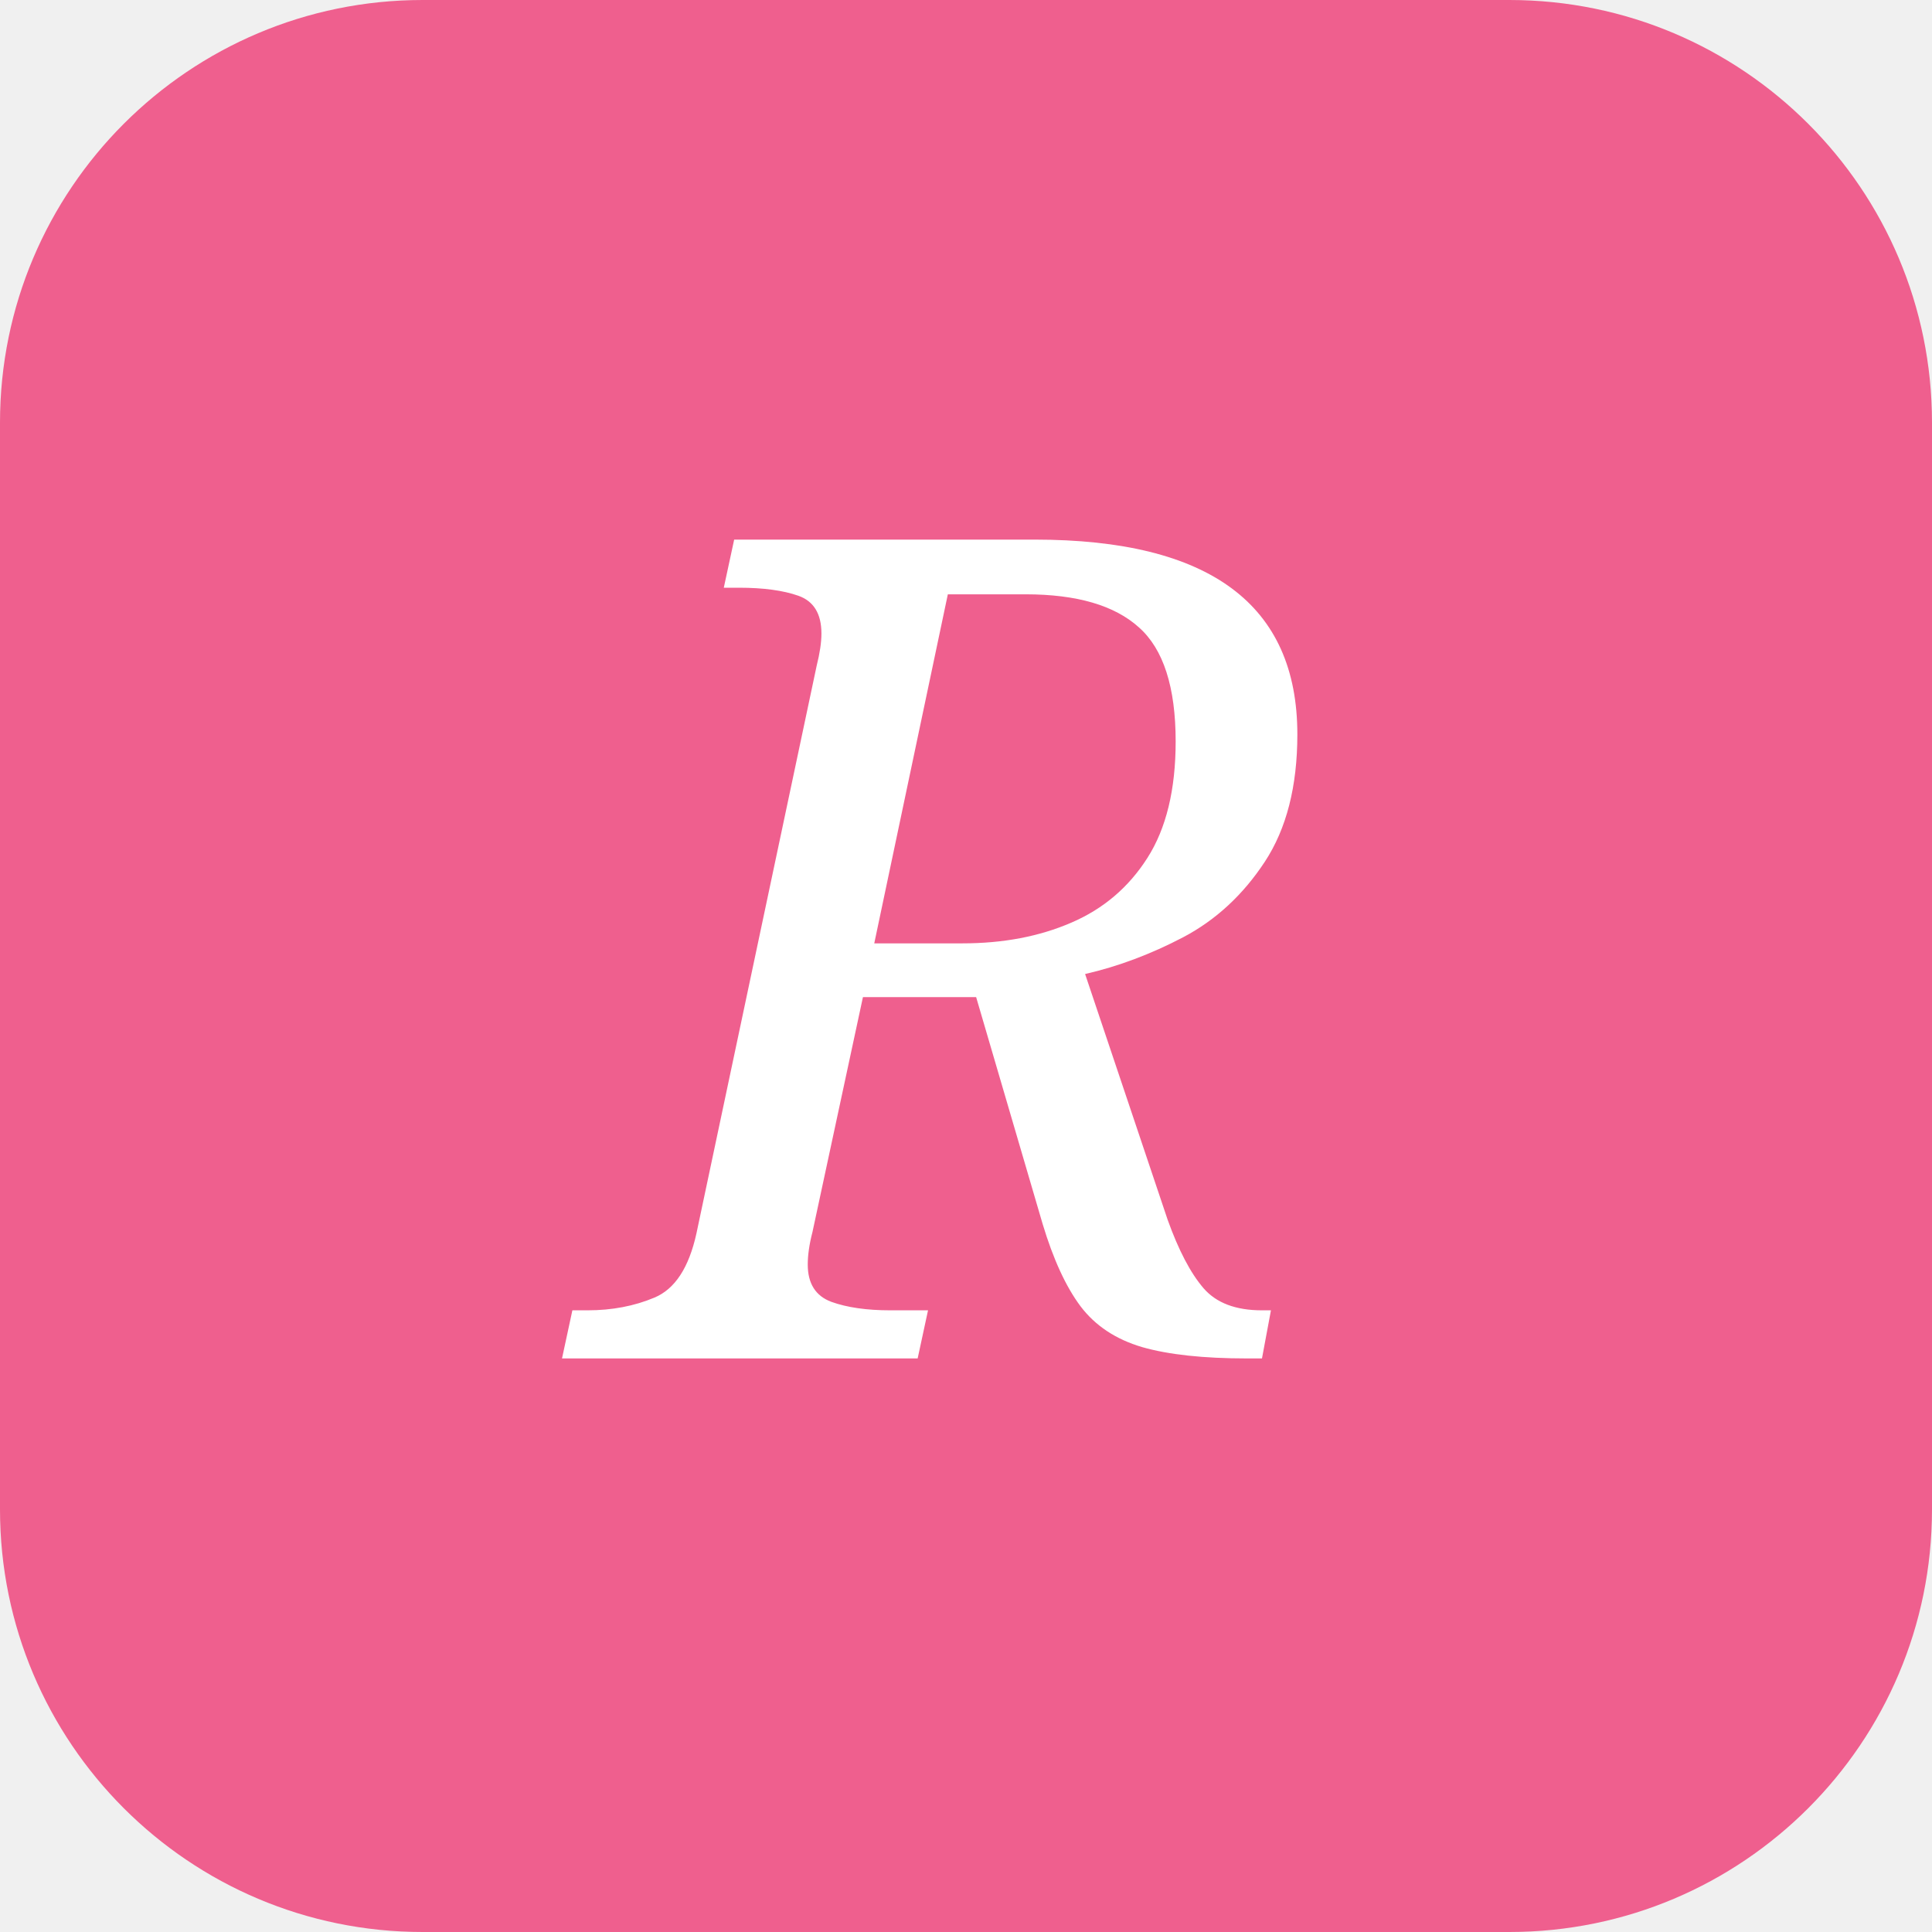
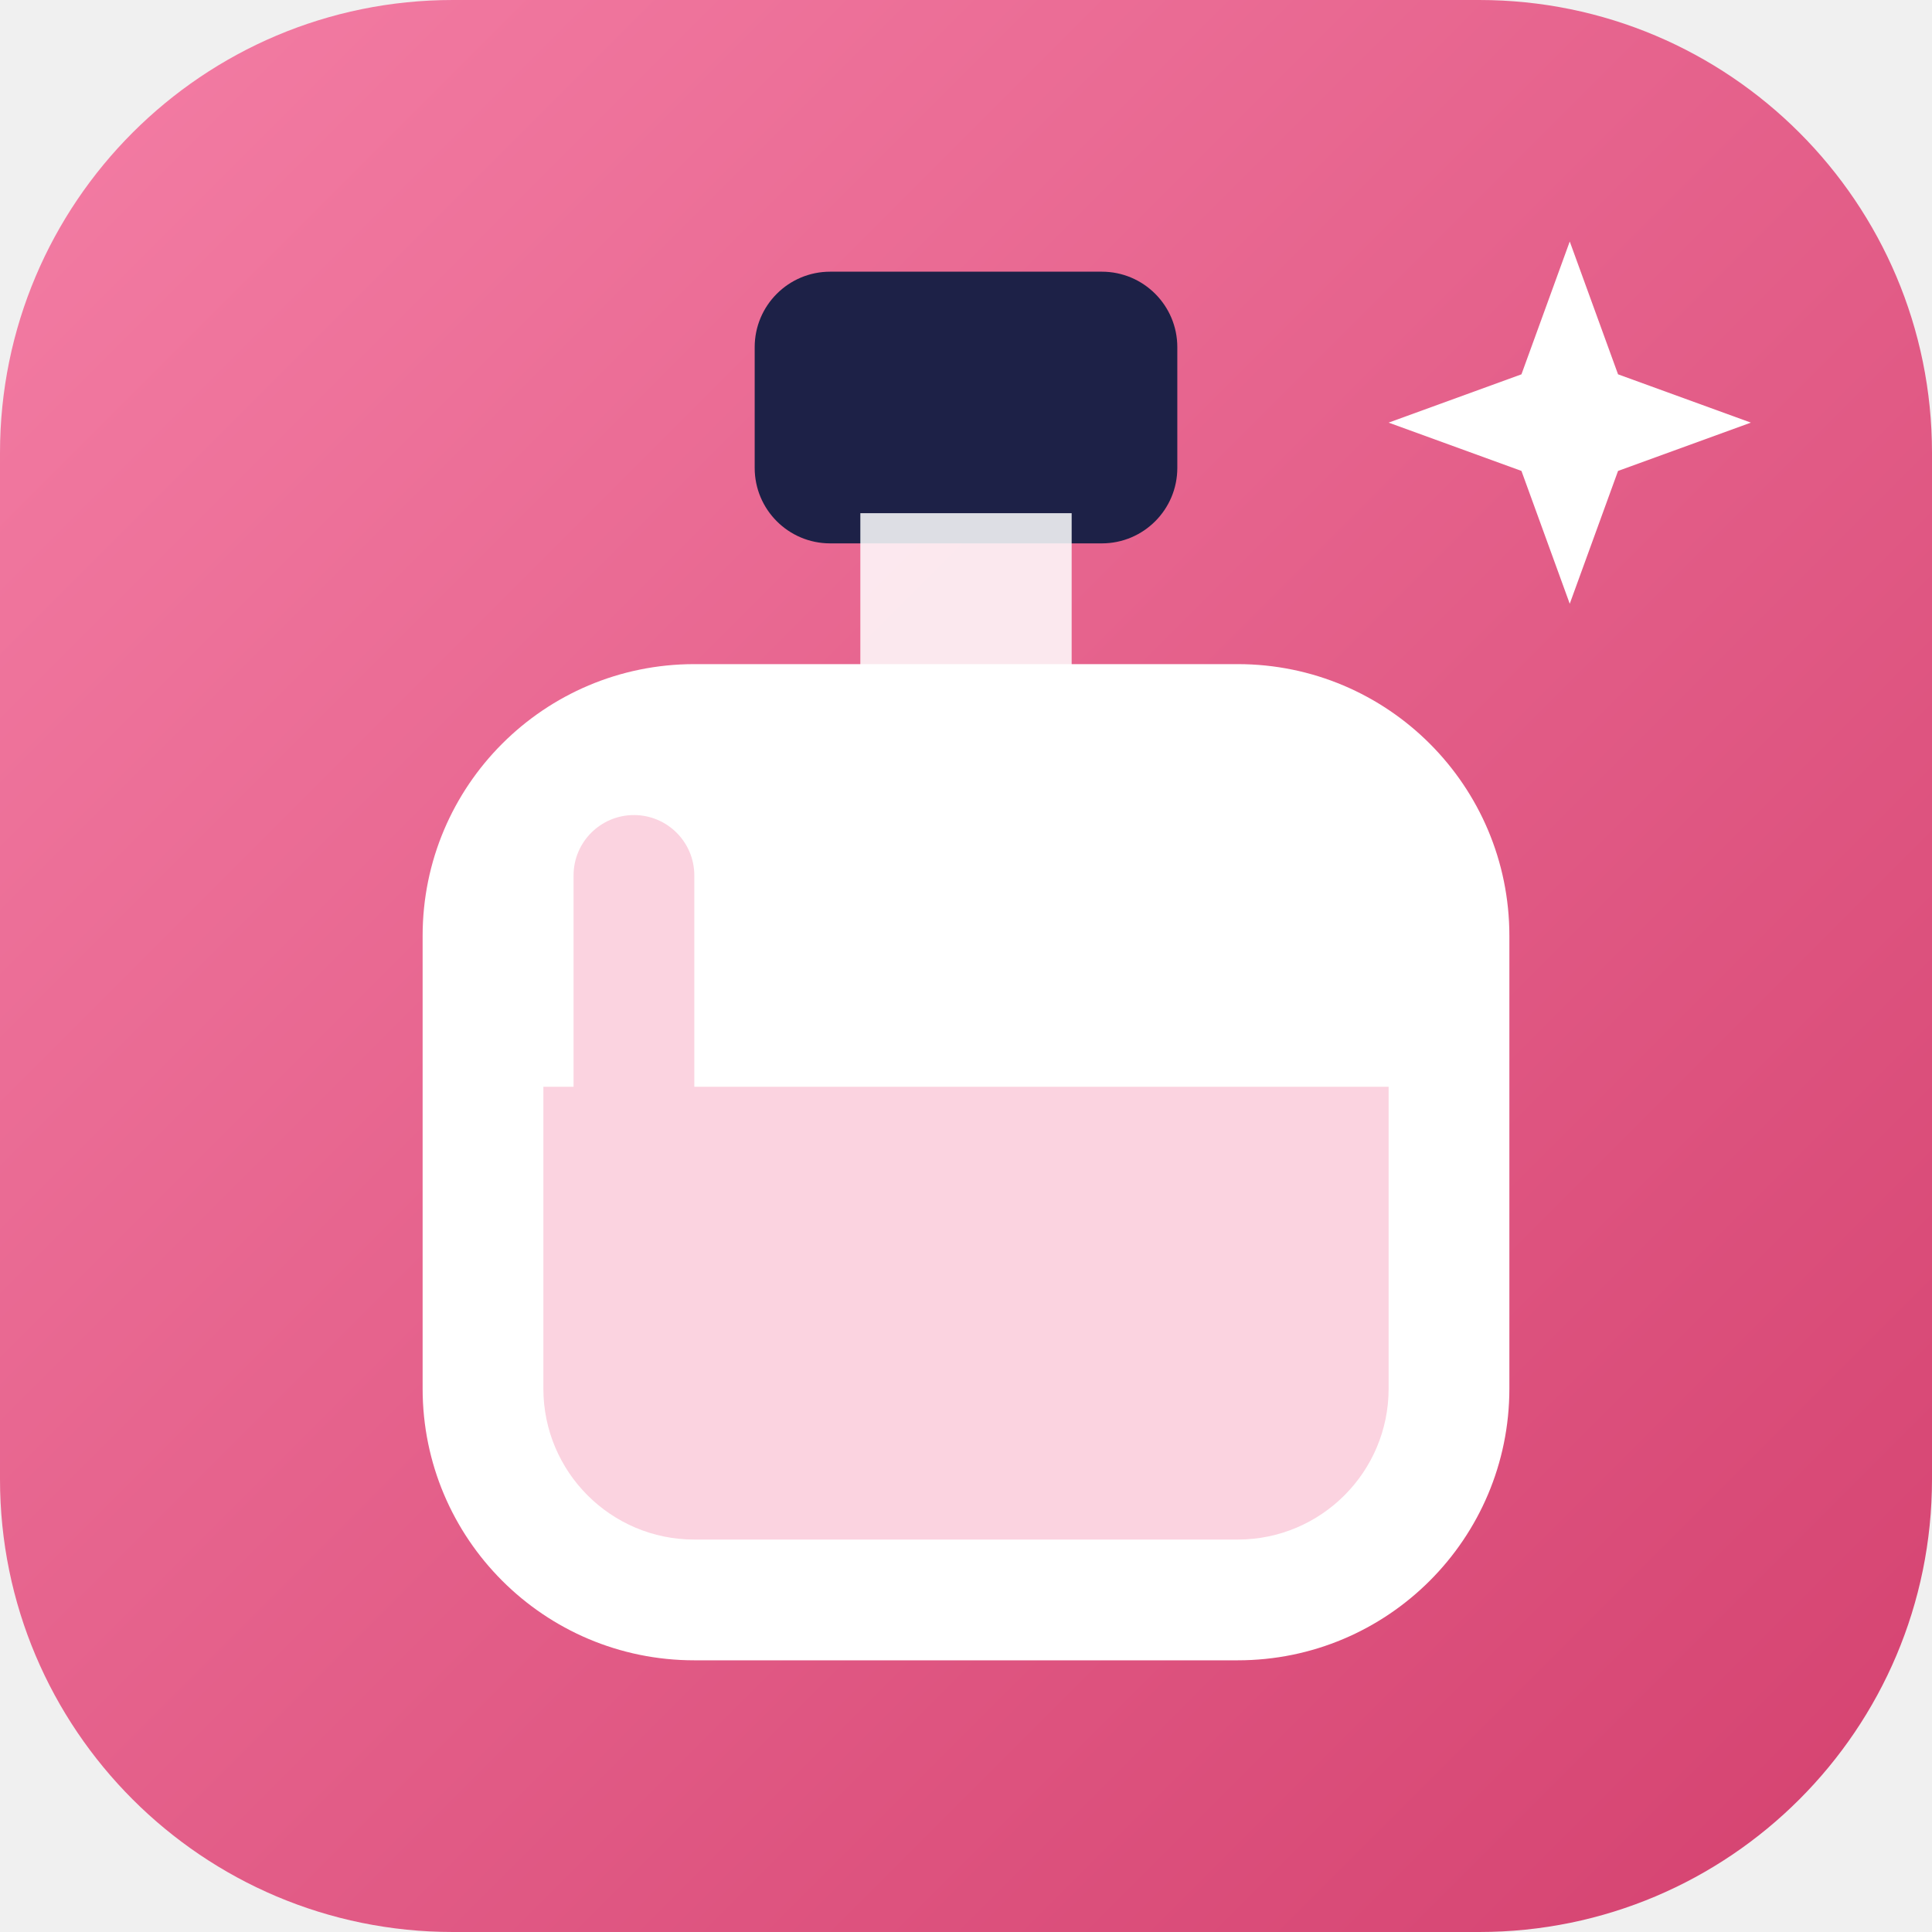
<svg xmlns="http://www.w3.org/2000/svg" viewBox="0 0 64 64">
-   <rect width="64" height="64" rx="14" fill="#ef5f8e" />
-   <text x="32" y="45" font-family="Georgia, serif" font-size="38" font-style="italic" fill="#fff" text-anchor="middle">R</text>
+   <defs>
+     <linearGradient id="bg" x1="0" y1="0" x2="1" y2="1">
+       <stop offset="0" stop-color="#f47ea5" />
+       <stop offset="1" stop-color="#d4416f" />
+     </linearGradient>
+   </defs>
+   <rect width="64" height="64" rx="15" fill="url(#bg)" />
+   <rect x="25" y="9" width="14" height="9" rx="2.5" fill="#1d2147" />
+   <rect x="28.5" y="17" width="7" height="6" fill="#fff" opacity="0.85" />
+   <rect x="14" y="22" width="36" height="33" rx="9" fill="#fff" />
+   <path d="M18 36h28v10a5 5 0 0 1-5 5H23a5 5 0 0 1-5-5z" fill="#fbd3e0" />
+   <rect x="19" y="27" width="4" height="12" rx="2" fill="#fbd3e0" />
+   <path d="M52 8l1.6 4.4L58 14l-4.4 1.6L52 20l-1.6-4.4L46 14l4.4-1.6z" fill="#fff" />
</svg>
